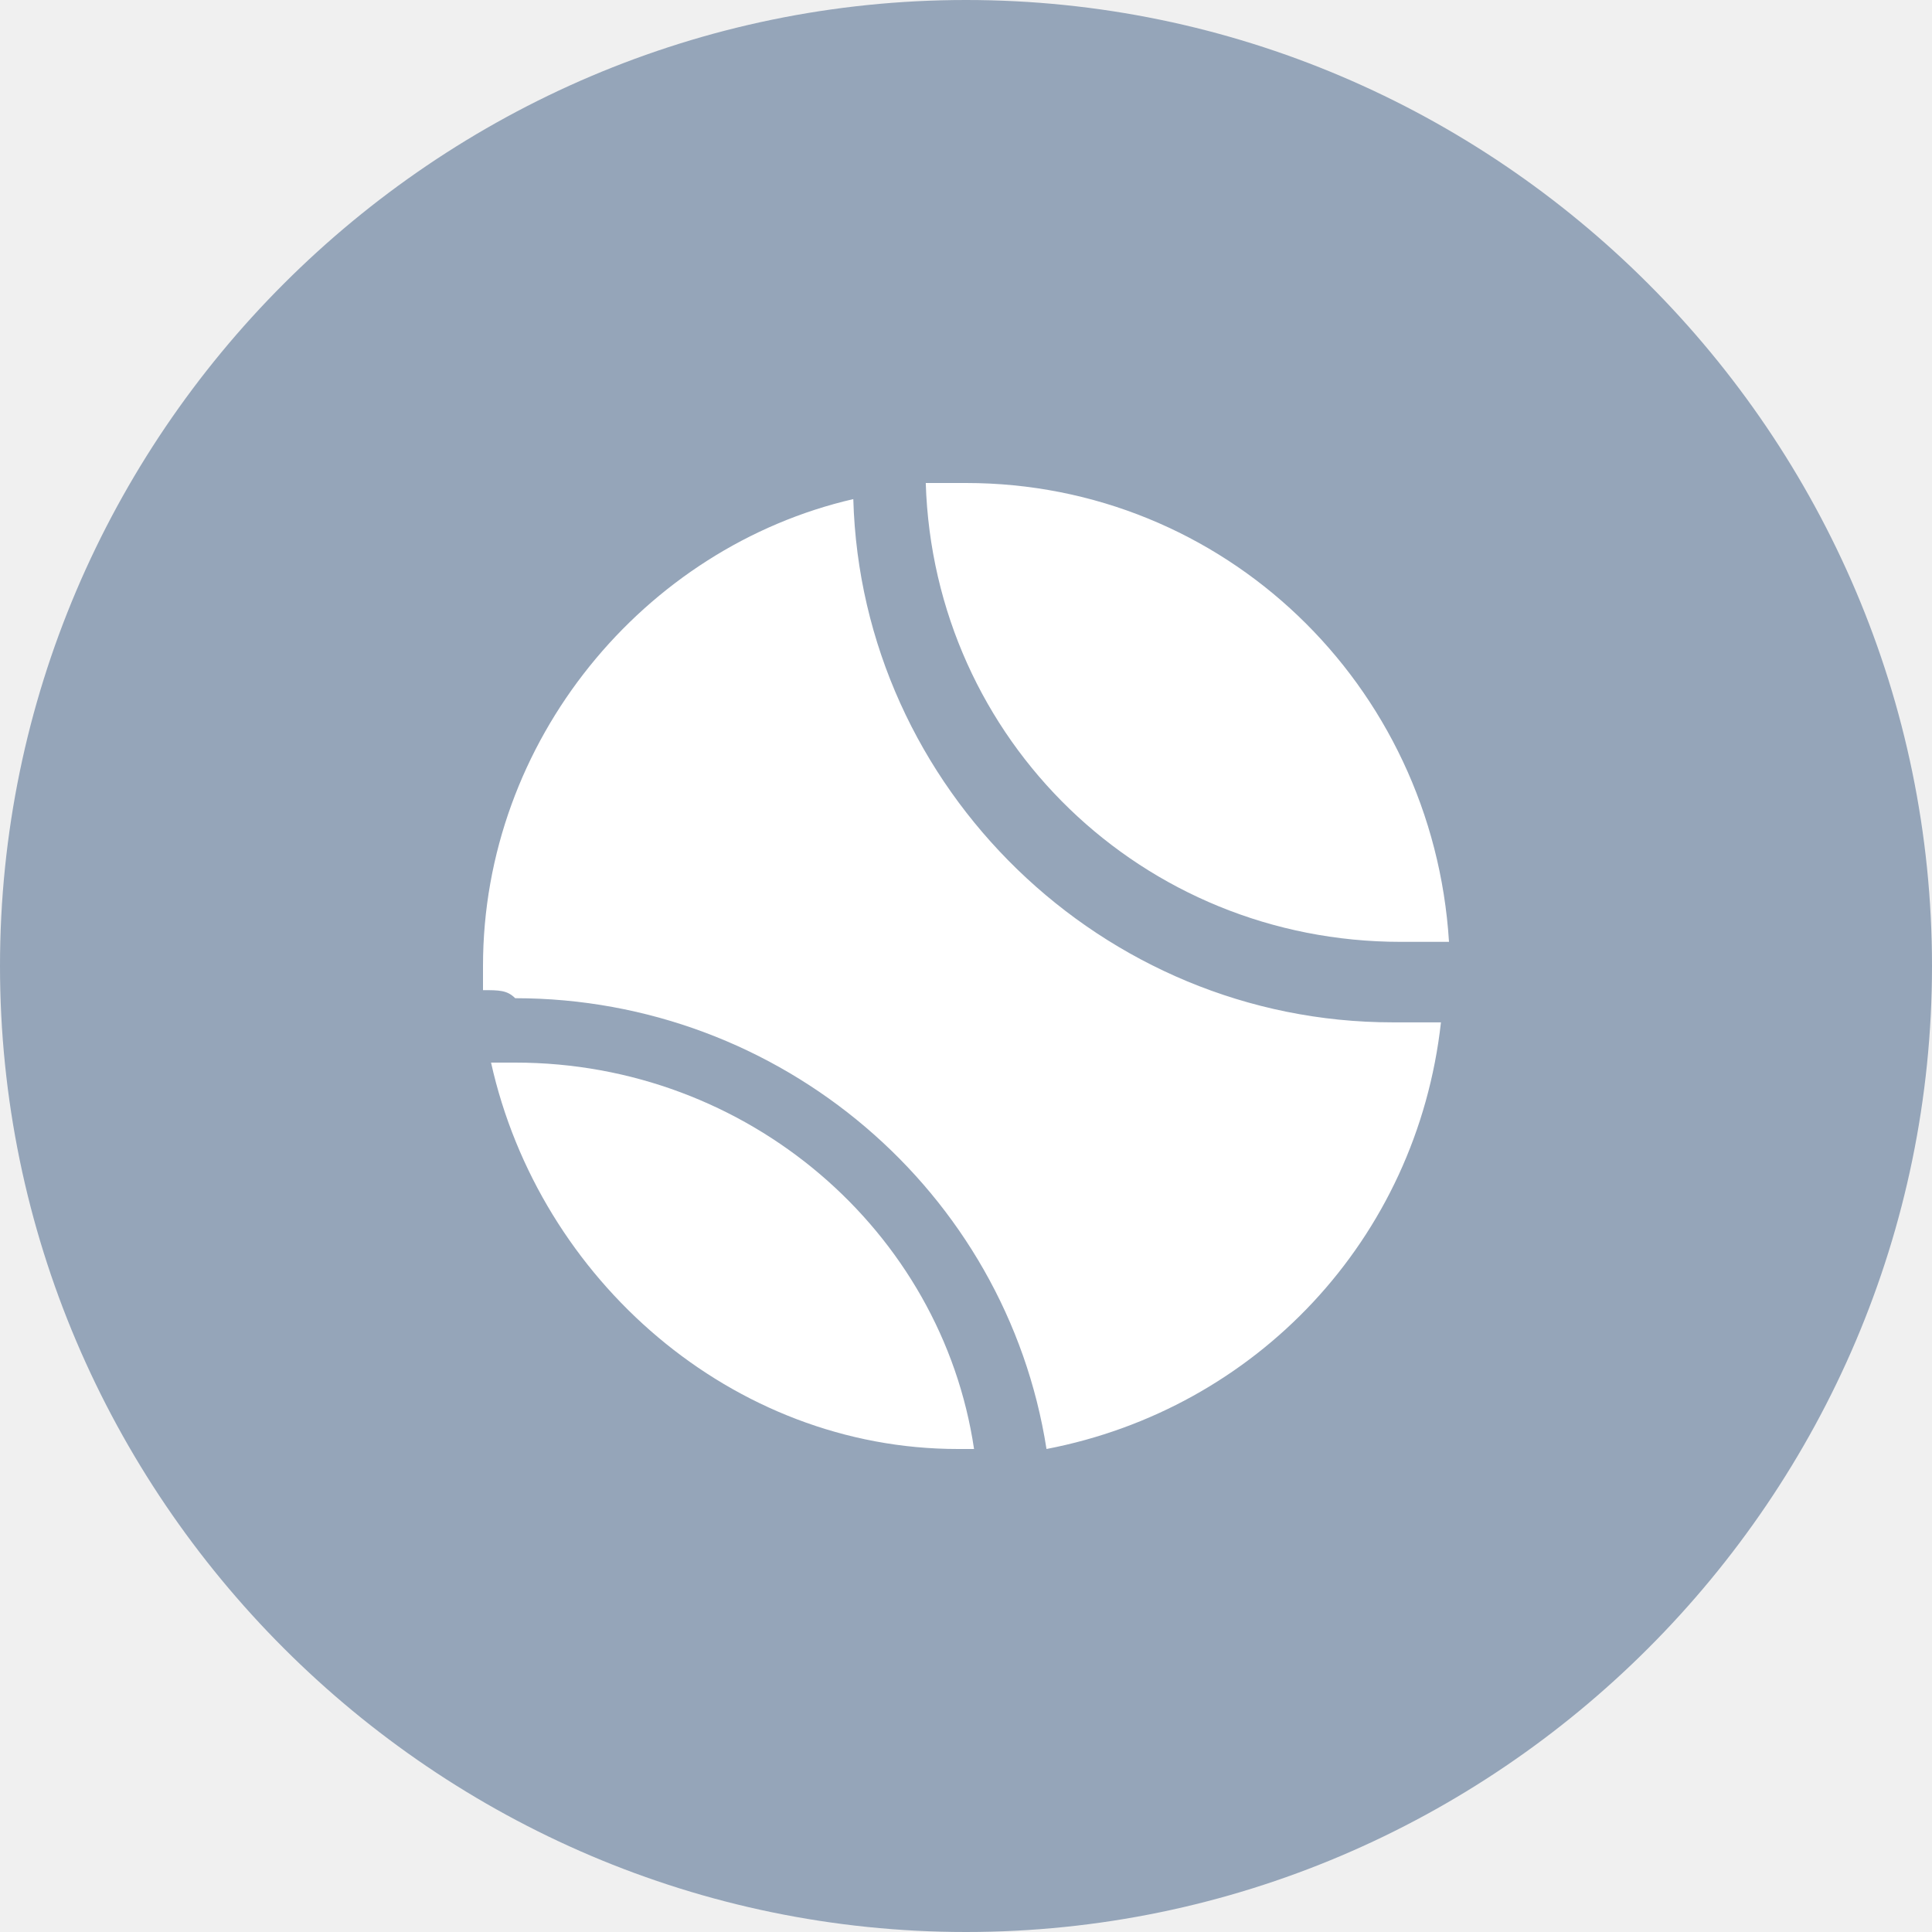
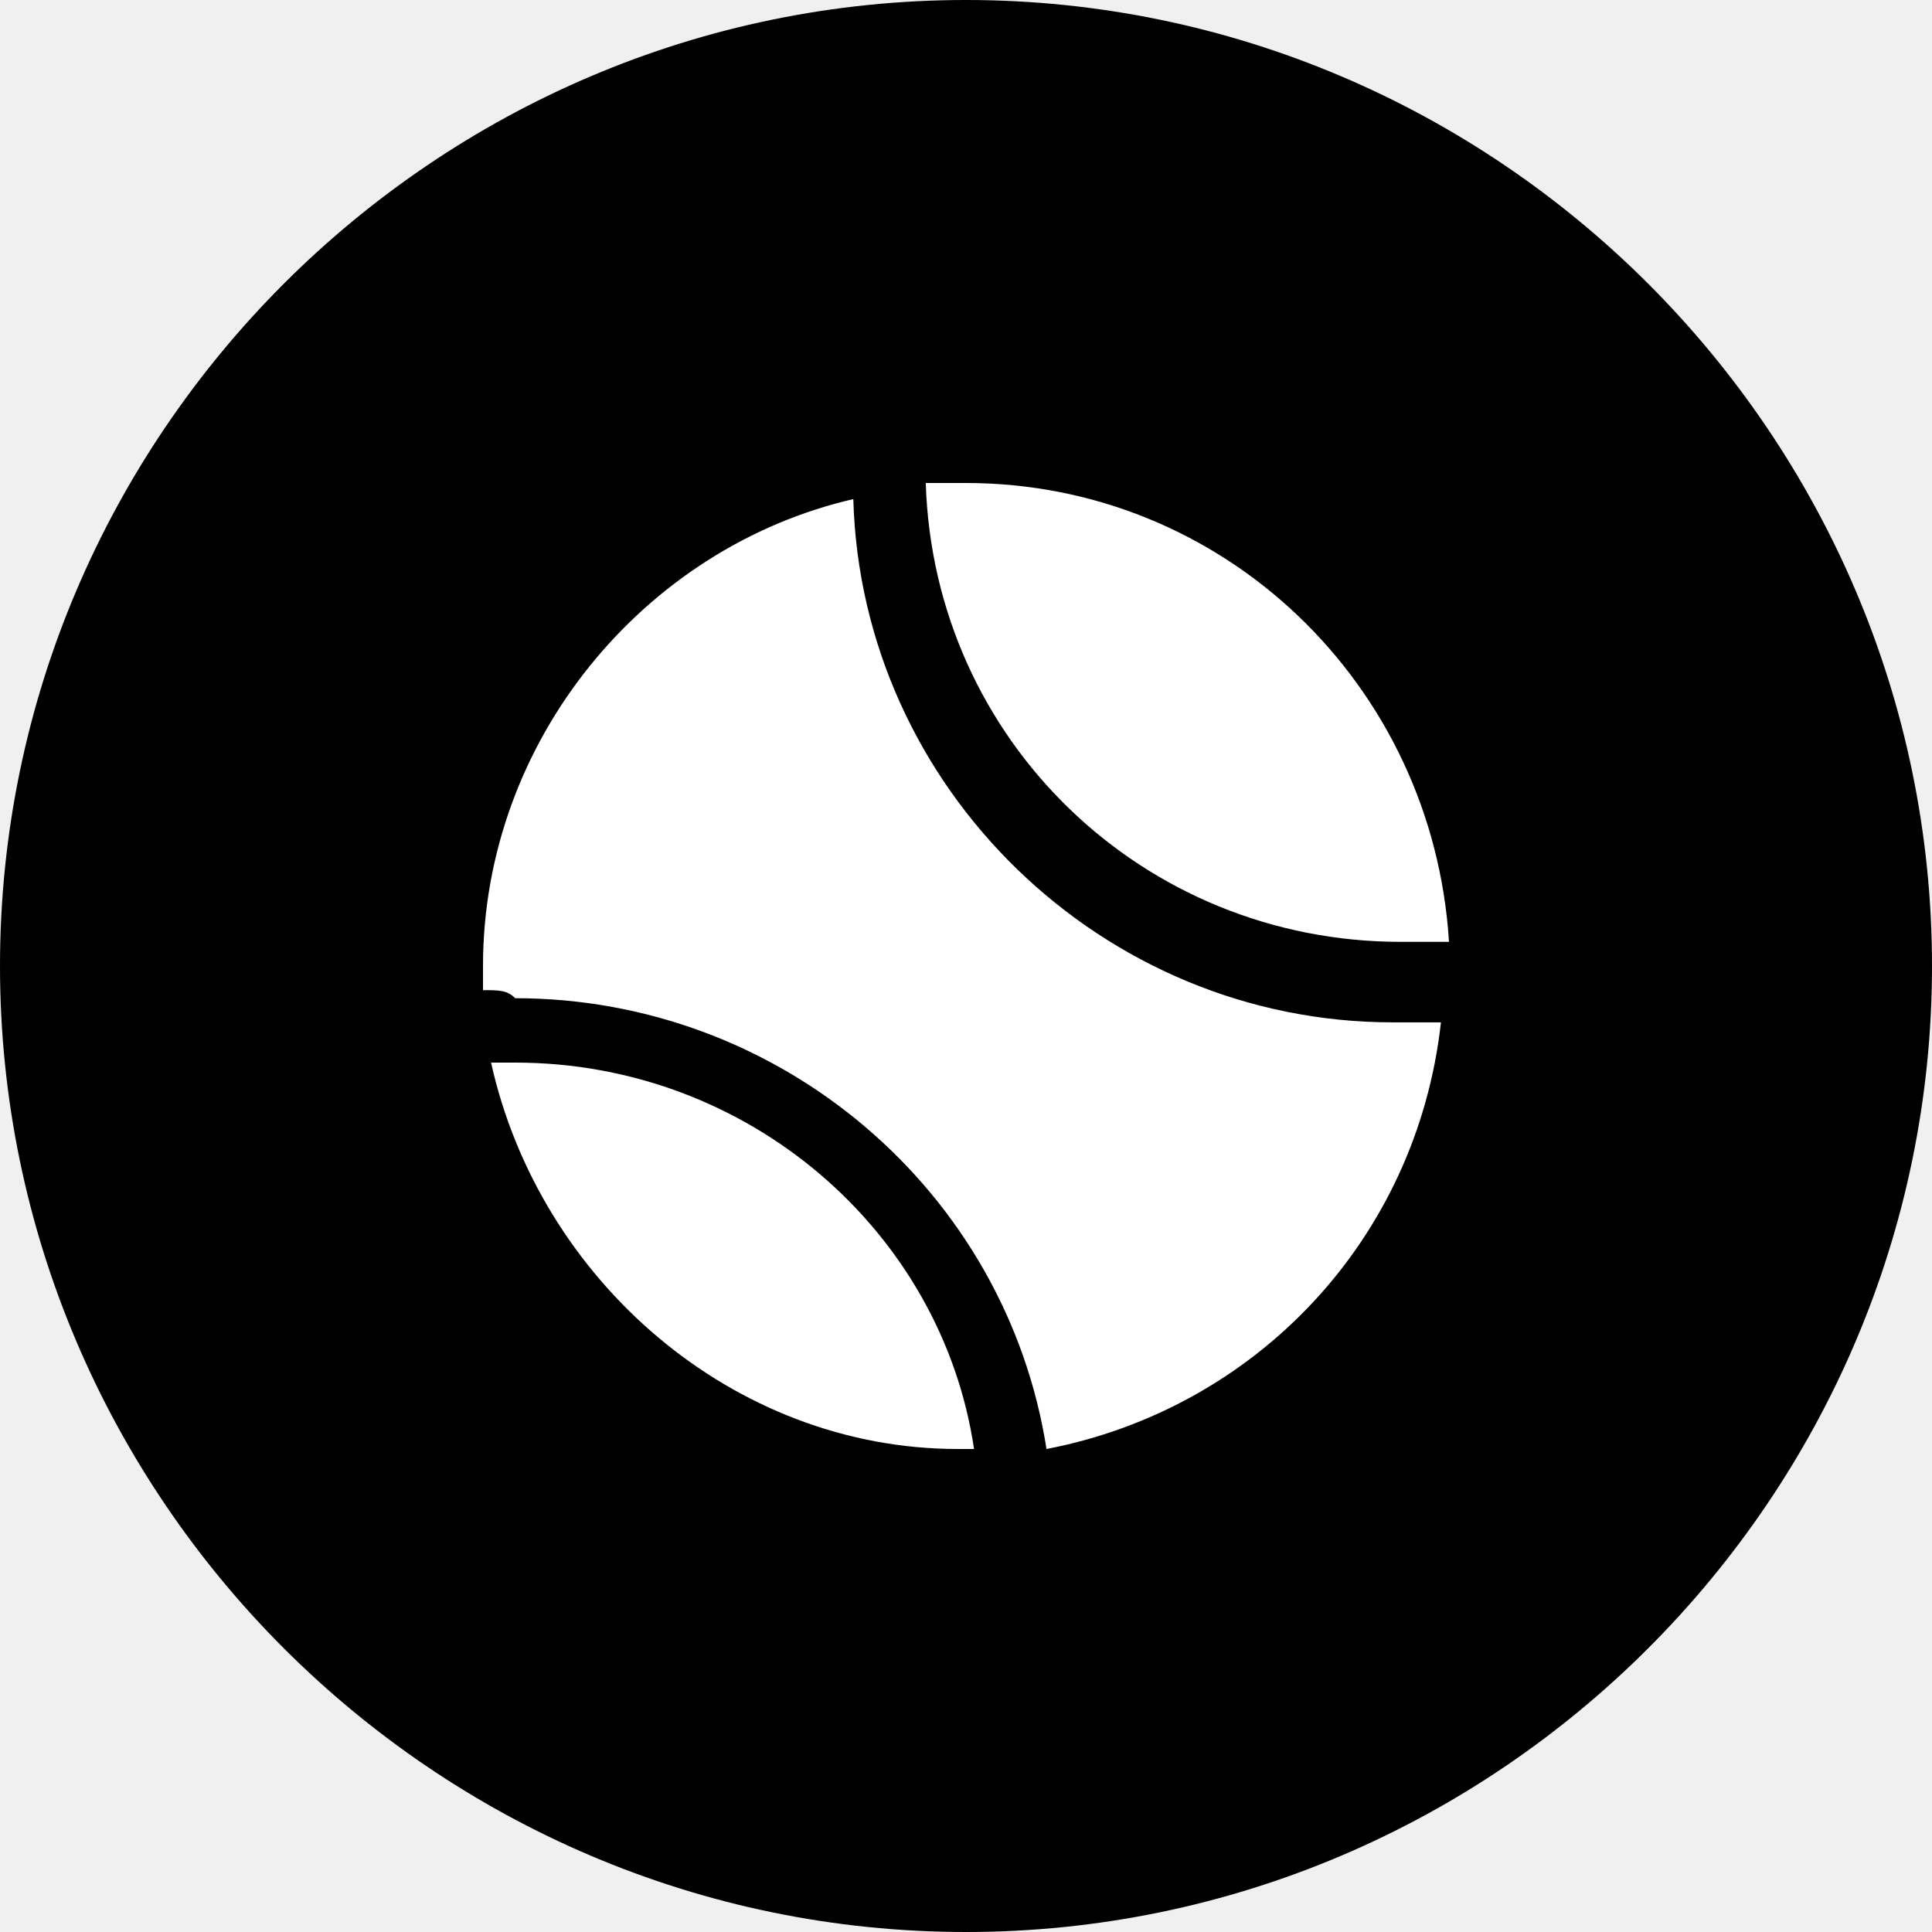
<svg xmlns="http://www.w3.org/2000/svg" viewBox="0 0 24 24">
-   <path d="M12 0C5.4 0 0 5.4 0 12s5.4 12 12 12 12-5.4 12-12S18.6 0 12 0z" fill-rule="evenodd" clip-rule="evenodd" fill="#95a5b9" />
+   <path d="M12 0C5.4 0 0 5.4 0 12s5.4 12 12 12 12-5.4 12-12S18.6 0 12 0z" />
  <path d="M6 12.3V12c0-2.8 2-5.2 4.6-5.8.1 3.6 3.1 6.5 6.7 6.5h.6c-.3 2.7-2.3 4.8-4.9 5.3-.5-3.2-3.3-5.6-6.6-5.6-.1-.1-.2-.1-.4-.1zm.1.9h.3c2.9 0 5.3 2.1 5.7 4.8h-.2c-2.8 0-5.2-2.1-5.8-4.8zM11.5 6h.5c3.2 0 5.8 2.5 6 5.7h-.6c-3.2 0-5.8-2.5-5.9-5.7z" fill-rule="evenodd" clip-rule="evenodd" fill="#fff" />
</svg>
